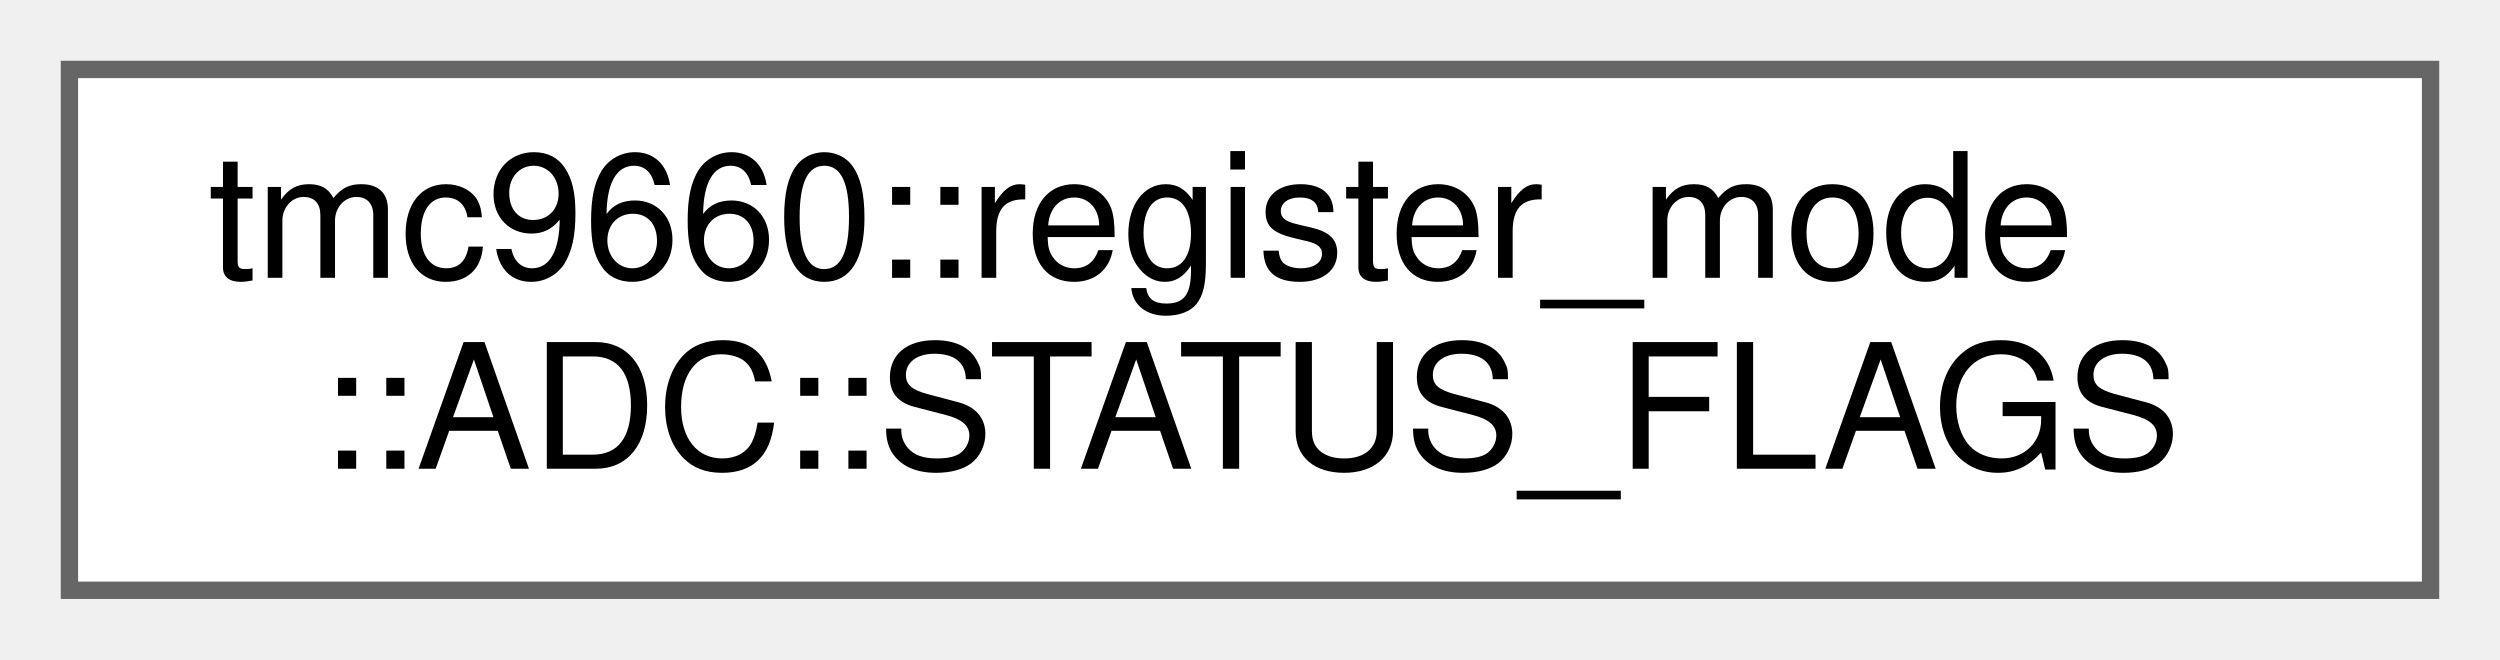
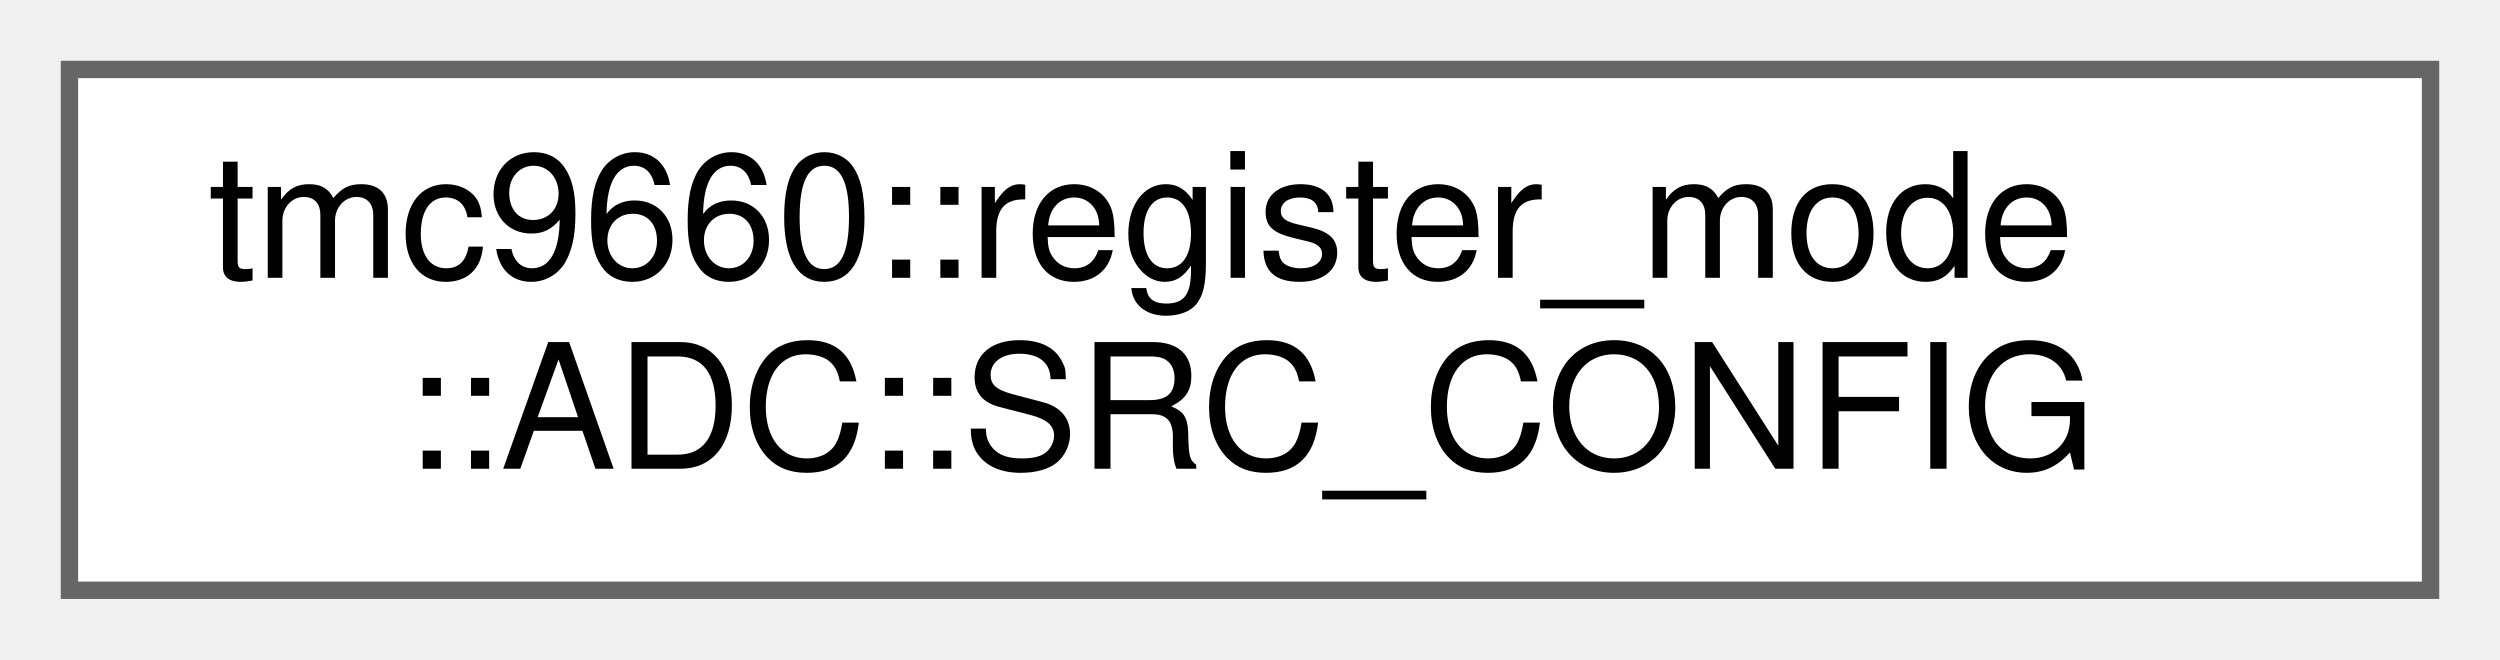
<svg xmlns="http://www.w3.org/2000/svg" xmlns:xlink="http://www.w3.org/1999/xlink" width="144pt" height="38pt" viewBox="0.00 0.00 144.00 38.00">
  <g id="graph0" class="graph" transform="scale(1 1) rotate(0) translate(4 34)">
    <g id="Node000000" class="node">
      <g id="a_Node000000">
-         <a xlink:href="structtmc9660_1_1register__mode_1_1ADC_1_1STATUS__FLAGS.html" target="_top" xlink:title="ADC Status Flags Register for monitoring ADC health and readiness.">
+         <a xlink:href="structtmc9660_1_1register__mode_1_1ADC_1_1SRC__CONFIG.html" target="_top" xlink:title="ADC Sources Configuration Register for input routing and multiplexer control.">
          <polygon fill="white" stroke="#666666" points="136,-30 0,-30 0,0 136,0 136,-30" />
          <text text-anchor="start" x="8" y="-18" font-family="Helvetica,sans-Serif" font-size="10.00">tmc9660::register_mode</text>
-           <text text-anchor="middle" x="68" y="-7" font-family="Helvetica,sans-Serif" font-size="10.00">::ADC::STATUS_FLAGS</text>
+           <text text-anchor="middle" x="68" y="-7" font-family="Helvetica,sans-Serif" font-size="10.00">::ADC::SRC_CONFIG</text>
        </a>
      </g>
    </g>
  </g>
</svg>
